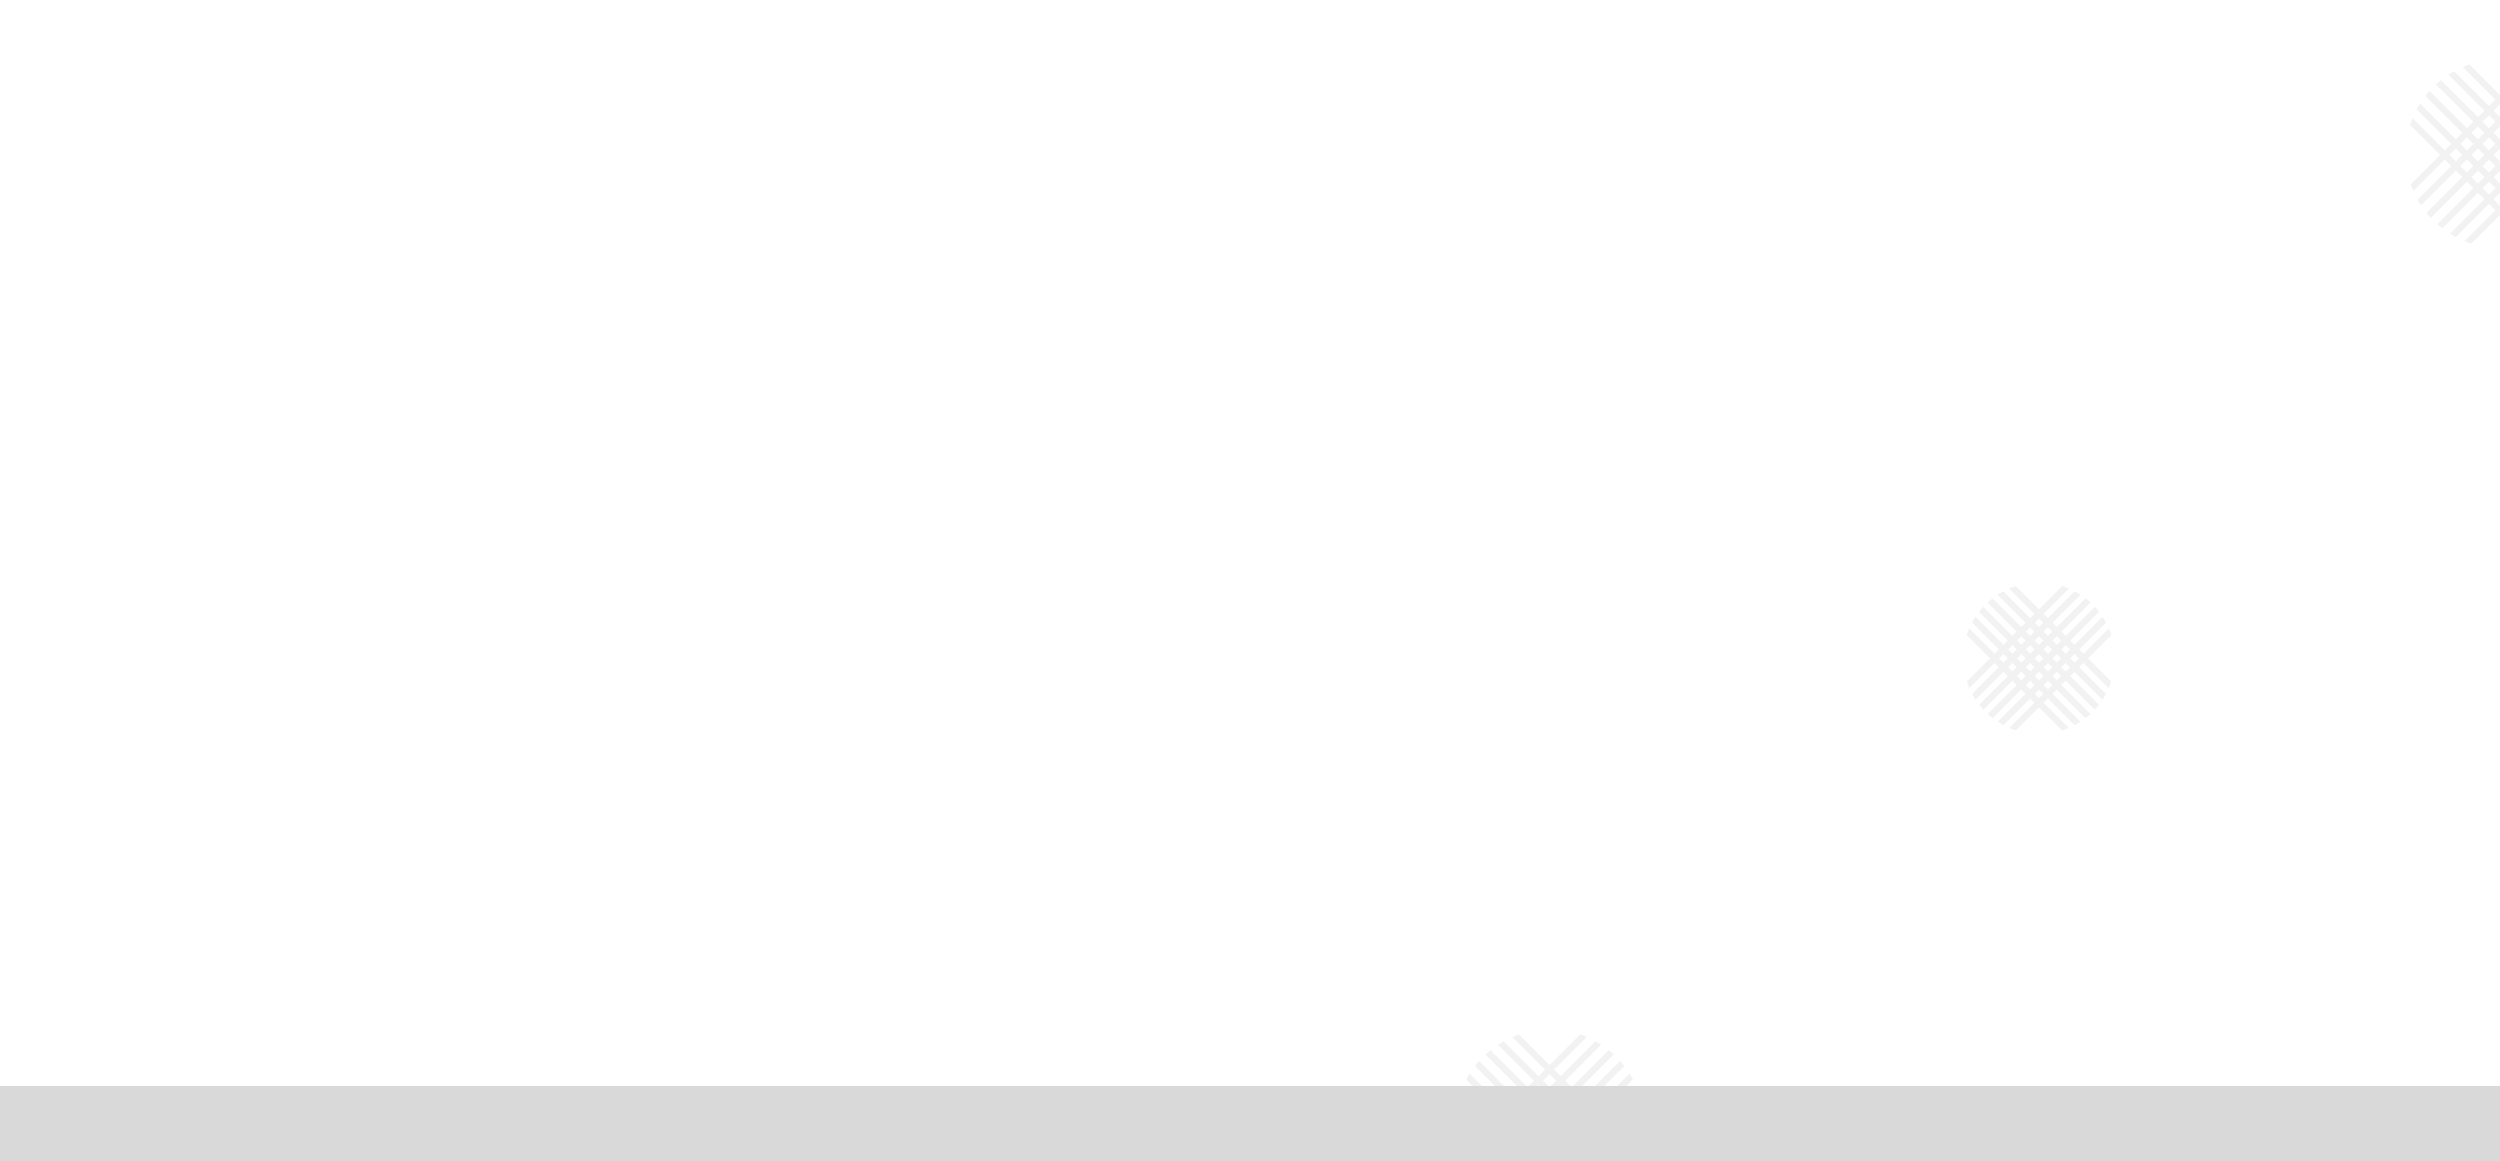
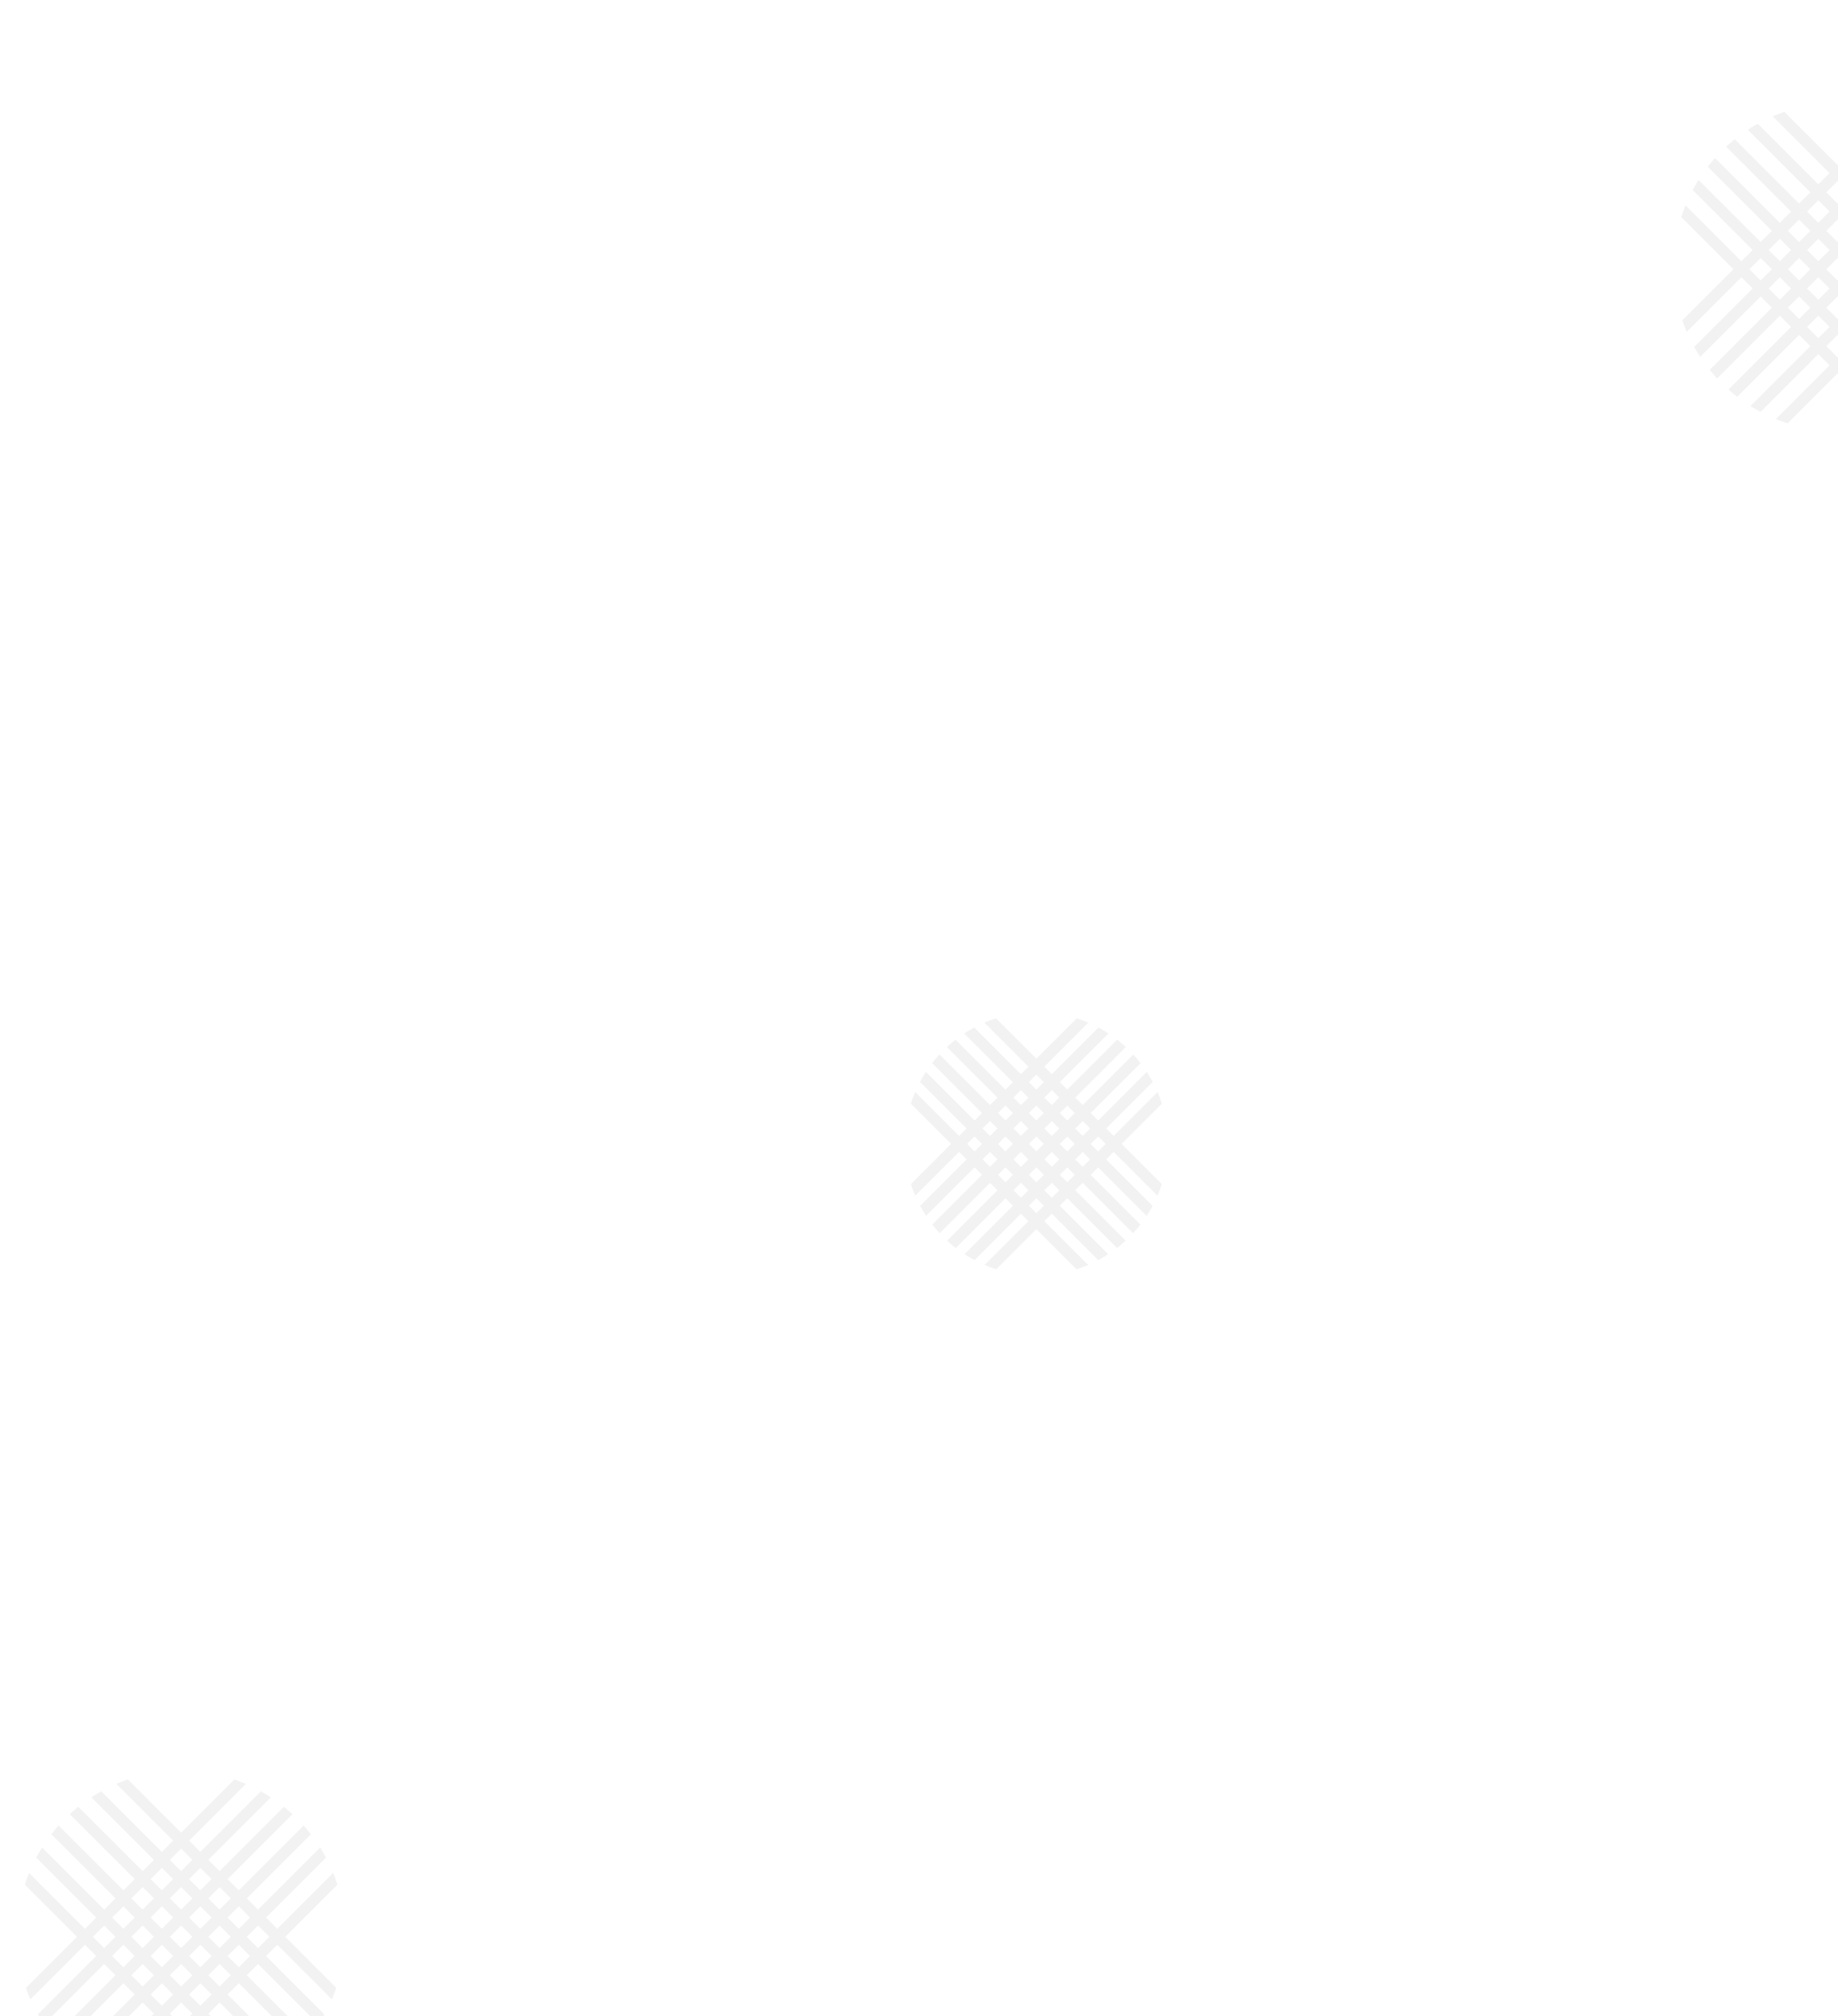
- <svg xmlns="http://www.w3.org/2000/svg" width="1920" height="891" viewBox="0 0 1920 891" fill="none">
+ <svg xmlns="http://www.w3.org/2000/svg" width="812" height="891" viewBox="0 0 812 891" fill="none">
  <g opacity="0.5">
-     <mask id="mask0_1011_4" style="mask-type:alpha" maskUnits="userSpaceOnUse" x="1110" y="745" width="161" height="242">
-       <path fill-rule="evenodd" clip-rule="evenodd" d="M1227.57 872.5L1232.54 867.536L1266.54 901.536L1270.07 898L1236.07 864L1266.54 833.536L1263 830L1232.54 860.464L1227.57 855.5L1266.54 816.536L1263 813L1224.04 851.964L1219.07 847L1266.54 799.536L1263 796L1215.54 843.464L1210.57 838.5L1266.54 782.536L1263 779L1207.04 834.964L1202.07 830L1266.54 765.536L1263 762L1198.54 826.464L1193.57 821.5L1266.54 748.536L1263 745L1190.04 817.964L1117.07 745L1113.54 748.536L1186.5 821.5L1181.54 826.464L1117.07 762L1113.54 765.536L1178 830L1173.04 834.964L1117.07 779L1113.54 782.536L1169.5 838.5L1164.54 843.464L1117.07 796L1113.54 799.536L1161 847L1156.04 851.964L1117.07 813L1113.54 816.536L1152.5 855.5L1147.54 860.464L1117.07 830L1113.54 833.536L1144 864L1110 898L1113.54 901.536L1147.54 867.536L1152.5 872.5L1110 915L1113.54 918.536L1156.04 876.036L1161 881L1110 932L1113.54 935.536L1164.54 884.536L1169.5 889.5L1110 949L1113.54 952.536L1173.04 893.036L1178 898L1110 966L1113.54 969.536L1181.54 901.536L1186.5 906.5L1110 983L1113.54 986.536L1190.04 910.036L1266.54 986.536L1270.07 983L1193.57 906.5L1198.54 901.536L1266.54 969.536L1270.07 966L1202.07 898L1207.04 893.036L1266.54 952.536L1270.07 949L1210.57 889.5L1215.54 884.536L1266.54 935.536L1270.07 932L1219.07 881L1224.04 876.036L1266.54 918.536L1270.07 915L1227.57 872.5ZM1151.07 864L1156.04 868.964L1161 864L1156.04 859.036L1151.07 864ZM1159.57 855.5L1164.54 860.464L1169.5 855.5L1164.54 850.536L1159.57 855.5ZM1168.07 847L1173.04 851.964L1178 847L1173.04 842.036L1168.07 847ZM1176.57 838.5L1181.54 843.464L1186.5 838.5L1181.54 833.536L1176.57 838.5ZM1185.07 830L1190.04 834.964L1195 830L1190.04 825.036L1185.07 830ZM1224.04 868.964L1229 864L1224.04 859.036L1219.07 864L1224.04 868.964ZM1215.54 850.536L1220.5 855.5L1215.54 860.464L1210.57 855.5L1215.54 850.536ZM1207.04 842.036L1212 847L1207.04 851.964L1202.07 847L1207.04 842.036ZM1198.54 833.536L1203.5 838.5L1198.54 843.464L1193.57 838.5L1198.54 833.536ZM1190.04 842.036L1185.07 847L1190.04 851.964L1195 847L1190.04 842.036ZM1181.54 850.536L1176.57 855.5L1181.54 860.464L1186.5 855.5L1181.54 850.536ZM1173.04 859.036L1168.07 864L1173.04 868.964L1178 864L1173.04 859.036ZM1164.54 867.536L1159.57 872.5L1164.54 877.464L1169.5 872.5L1164.54 867.536ZM1215.54 867.536L1220.5 872.5L1215.54 877.464L1210.57 872.5L1215.54 867.536ZM1207.04 859.036L1212 864L1207.04 868.964L1202.07 864L1207.04 859.036ZM1198.54 850.536L1203.5 855.5L1198.54 860.464L1193.57 855.5L1198.54 850.536ZM1168.07 881L1173.04 885.964L1178 881L1173.04 876.036L1168.07 881ZM1176.57 872.5L1181.54 877.464L1186.5 872.5L1181.54 867.536L1176.57 872.5ZM1185.07 864L1190.04 868.964L1195 864L1190.04 859.036L1185.07 864ZM1207.04 885.964L1212 881L1207.04 876.036L1202.07 881L1207.04 885.964ZM1198.54 867.536L1203.5 872.5L1198.54 877.464L1193.57 872.5L1198.54 867.536ZM1190.04 876.036L1185.07 881L1190.04 885.964L1195 881L1190.04 876.036ZM1181.54 884.536L1176.57 889.5L1181.54 894.464L1186.5 889.5L1181.54 884.536ZM1198.54 884.536L1203.5 889.5L1198.54 894.464L1193.57 889.5L1198.54 884.536ZM1190.04 893.036L1185.07 898L1190.04 902.964L1195 898L1190.04 893.036Z" fill="#E5E5E5" />
+     <mask id="mask0_1217_4" style="mask-type:alpha" maskUnits="userSpaceOnUse" x="0" y="737" width="161" height="242">
+       <path fill-rule="evenodd" clip-rule="evenodd" d="M117.571 864.5L122.536 859.536L156.536 893.536L160.071 890L126.071 856L156.536 825.536L153 822L122.536 852.464L117.571 847.5L156.536 808.536L153 805L114.036 843.964L109.071 839L156.536 791.536L153 788L105.536 835.464L100.571 830.5L156.536 774.536L153 771L97.035 826.964L92.071 822L156.536 757.536L153 754L88.535 818.464L83.571 813.5L156.536 740.536L153 737L80.035 809.964L7.071 737L3.536 740.536L76.5 813.5L71.535 818.464L7.071 754L3.536 757.536L68 822L63.035 826.964L7.071 771L3.536 774.536L59.5 830.5L54.535 835.464L7.071 788L3.536 791.536L51 839L46.035 843.964L7.071 805L3.536 808.536L42.5 847.5L37.535 852.464L7.071 822L3.536 825.536L34 856L3.295e-06 890L3.536 893.536L37.535 859.536L42.5 864.5L3.295e-06 907L3.536 910.536L46.035 868.036L51 873L3.295e-06 924L3.536 927.536L54.535 876.536L59.5 881.5L3.295e-06 941L3.536 944.536L63.035 885.036L68 890L3.295e-06 958L3.536 961.536L71.535 893.536L76.5 898.5L3.295e-06 975L3.536 978.536L80.035 902.036L156.536 978.536L160.071 975L83.571 898.5L88.535 893.536L156.536 961.536L160.071 958L92.071 890L97.035 885.036L156.536 944.536L160.071 941L100.571 881.5L105.536 876.536L156.536 927.536L160.071 924L109.071 873L114.036 868.036L156.536 910.536L160.071 907L117.571 864.5ZM41.071 856L46.035 860.964L51 856L46.035 851.036L41.071 856ZM49.571 847.5L54.535 852.464L59.5 847.5L54.535 842.536L49.571 847.5ZM58.071 839L63.035 843.964L68 839L63.035 834.036L58.071 839ZM66.571 830.5L71.535 835.464L76.5 830.5L71.535 825.536L66.571 830.5ZM75.071 822L80.035 826.964L85 822L80.035 817.036L75.071 822ZM114.036 860.964L119 856L114.036 851.036L109.071 856L114.036 860.964ZM105.536 842.536L110.5 847.5L105.536 852.464L100.571 847.5L105.536 842.536ZM97.035 834.036L102 839L97.035 843.964L92.071 839L97.035 834.036ZM88.535 825.536L93.5 830.5L88.535 835.464L83.571 830.5L88.535 825.536ZM80.035 834.036L75.071 839L80.035 843.964L85 839L80.035 834.036ZM71.535 842.536L66.571 847.5L71.535 852.464L76.5 847.5L71.535 842.536ZM63.035 851.036L58.071 856L63.035 860.964L68 856L63.035 851.036ZM54.535 859.536L49.571 864.5L54.535 869.464L59.5 864.5L54.535 859.536ZM105.536 859.536L110.5 864.5L105.536 869.464L100.571 864.5L105.536 859.536ZM97.035 851.036L102 856L97.035 860.964L92.071 856L97.035 851.036ZM88.535 842.536L93.5 847.5L88.535 852.464L83.571 847.5L88.535 842.536ZM58.071 873L63.035 877.964L68 873L63.035 868.036L58.071 873ZM66.571 864.5L71.535 869.464L76.5 864.5L71.535 859.536L66.571 864.5ZM75.071 856L80.035 860.964L85 856L80.035 851.036L75.071 856ZM97.035 877.964L102 873L97.035 868.036L92.071 873L97.035 877.964ZM88.535 859.536L93.5 864.5L88.535 869.464L83.571 864.5L88.535 859.536ZM80.035 868.036L75.071 873L80.035 877.964L85 873L80.035 868.036ZM71.535 876.536L66.571 881.5L71.535 886.464L76.5 881.5L71.535 876.536ZM88.535 876.536L93.5 881.5L88.535 886.464L83.571 881.5L88.535 876.536ZM80.035 885.036L75.071 890L80.035 894.964L85 890L80.035 885.036Z" fill="#E5E5E5" />
    </mask>
-     <g mask="url(#mask0_1011_4)">
-       <circle cx="1190.04" cy="863.036" r="72.5" fill="#E5E5E5" />
+     <g mask="url(#mask0_1217_4)">
+       <circle cx="80.035" cy="855.036" r="72.5" fill="#E5E5E5" />
    </g>
  </g>
  <g opacity="0.5">
-     <mask id="mask1_1011_4" style="mask-type:alpha" maskUnits="userSpaceOnUse" x="1840" y="0" width="161" height="242">
-       <path fill-rule="evenodd" clip-rule="evenodd" d="M1957.57 127.5L1962.54 122.536L1996.54 156.536L2000.07 153L1966.07 119L1996.54 88.535L1993 85L1962.54 115.464L1957.57 110.5L1996.54 71.535L1993 68L1954.04 106.964L1949.07 102L1996.54 54.535L1993 51L1945.54 98.465L1940.57 93.5L1996.54 37.535L1993 34L1937.04 89.965L1932.07 85L1996.54 20.535L1993 17L1928.54 81.465L1923.57 76.5L1996.54 3.536L1993 0L1920.04 72.965L1847.07 0L1843.54 3.536L1916.5 76.5L1911.54 81.465L1847.07 17L1843.54 20.535L1908 85L1903.04 89.965L1847.07 34L1843.54 37.535L1899.5 93.5L1894.54 98.465L1847.07 51L1843.54 54.535L1891 102L1886.04 106.964L1847.07 68L1843.54 71.535L1882.5 110.5L1877.54 115.464L1847.07 85L1843.54 88.535L1874 119L1840 153L1843.54 156.536L1877.54 122.536L1882.5 127.5L1840 170L1843.54 173.536L1886.04 131.036L1891 136L1840 187L1843.54 190.536L1894.54 139.536L1899.5 144.5L1840 204L1843.54 207.536L1903.04 148.036L1908 153L1840 221L1843.54 224.536L1911.54 156.536L1916.5 161.5L1840 238L1843.54 241.536L1920.04 165.036L1996.54 241.536L2000.07 238L1923.57 161.5L1928.54 156.536L1996.54 224.536L2000.07 221L1932.07 153L1937.04 148.036L1996.54 207.536L2000.07 204L1940.57 144.5L1945.54 139.536L1996.54 190.536L2000.07 187L1949.07 136L1954.04 131.036L1996.54 173.536L2000.07 170L1957.57 127.5ZM1881.07 119L1886.04 123.964L1891 119L1886.04 114.036L1881.07 119ZM1889.57 110.5L1894.54 115.464L1899.5 110.5L1894.54 105.536L1889.57 110.5ZM1898.07 102L1903.04 106.964L1908 102L1903.04 97.035L1898.07 102ZM1906.57 93.5L1911.54 98.465L1916.5 93.5L1911.54 88.535L1906.57 93.5ZM1915.07 85L1920.04 89.965L1925 85L1920.04 80.035L1915.07 85ZM1954.04 123.964L1959 119L1954.04 114.036L1949.07 119L1954.04 123.964ZM1945.54 105.536L1950.5 110.5L1945.54 115.464L1940.57 110.5L1945.54 105.536ZM1937.04 97.035L1942 102L1937.04 106.964L1932.07 102L1937.04 97.035ZM1928.54 88.535L1933.5 93.5L1928.54 98.465L1923.57 93.5L1928.54 88.535ZM1920.04 97.035L1915.07 102L1920.04 106.964L1925 102L1920.04 97.035ZM1911.54 105.536L1906.57 110.5L1911.54 115.464L1916.5 110.5L1911.54 105.536ZM1903.04 114.036L1898.07 119L1903.04 123.964L1908 119L1903.04 114.036ZM1894.54 122.536L1889.57 127.5L1894.54 132.464L1899.5 127.5L1894.54 122.536ZM1945.54 122.536L1950.5 127.5L1945.54 132.464L1940.57 127.5L1945.54 122.536ZM1937.04 114.036L1942 119L1937.04 123.964L1932.07 119L1937.04 114.036ZM1928.54 105.536L1933.5 110.5L1928.54 115.464L1923.57 110.5L1928.54 105.536ZM1898.07 136L1903.04 140.964L1908 136L1903.04 131.036L1898.07 136ZM1906.57 127.5L1911.54 132.464L1916.5 127.5L1911.54 122.536L1906.57 127.5ZM1915.07 119L1920.04 123.964L1925 119L1920.04 114.036L1915.07 119ZM1937.04 140.964L1942 136L1937.04 131.036L1932.07 136L1937.04 140.964ZM1928.54 122.536L1933.5 127.5L1928.54 132.464L1923.57 127.5L1928.54 122.536ZM1920.04 131.036L1915.07 136L1920.04 140.964L1925 136L1920.04 131.036ZM1911.54 139.536L1906.57 144.5L1911.54 149.464L1916.5 144.5L1911.54 139.536ZM1928.54 139.536L1933.5 144.5L1928.54 149.464L1923.57 144.5L1928.54 139.536ZM1920.04 148.036L1915.07 153L1920.04 157.964L1925 153L1920.04 148.036Z" fill="#E5E5E5" />
+     <mask id="mask1_1217_4" style="mask-type:alpha" maskUnits="userSpaceOnUse" x="732" y="0" width="161" height="242">
+       <path fill-rule="evenodd" clip-rule="evenodd" d="M849.571 127.5L854.536 122.536L888.536 156.536L892.071 153L858.071 119L888.536 88.535L885 85L854.536 115.464L849.571 110.5L888.536 71.535L885 68L846.036 106.964L841.071 102L888.536 54.535L885 51L837.536 98.465L832.571 93.5L888.536 37.535L885 34L829.036 89.965L824.071 85L888.536 20.535L885 17L820.536 81.465L815.571 76.5L888.536 3.536L885 0L812.036 72.965L739.071 0L735.536 3.536L808.5 76.5L803.536 81.465L739.071 17L735.536 20.535L800 85L795.036 89.965L739.071 34L735.536 37.535L791.5 93.5L786.536 98.465L739.071 51L735.536 54.535L783 102L778.036 106.964L739.071 68L735.536 71.535L774.5 110.5L769.536 115.464L739.071 85L735.536 88.535L766 119L732 153L735.536 156.536L769.536 122.536L774.5 127.5L732 170L735.536 173.536L778.036 131.036L783 136L732 187L735.536 190.536L786.536 139.536L791.5 144.5L732 204L735.536 207.536L795.036 148.036L800 153L732 221L735.536 224.536L803.536 156.536L808.5 161.5L732 238L735.536 241.536L812.036 165.036L888.536 241.536L892.071 238L815.571 161.5L820.536 156.536L888.536 224.536L892.071 221L824.071 153L829.036 148.036L888.536 207.536L892.071 204L832.571 144.5L837.536 139.536L888.536 190.536L892.071 187L841.071 136L846.036 131.036L888.536 173.536L892.071 170L849.571 127.5ZM773.071 119L778.036 123.964L783 119L778.036 114.036L773.071 119ZM781.571 110.5L786.536 115.464L791.5 110.5L786.536 105.536L781.571 110.5ZM790.071 102L795.036 106.964L800 102L795.036 97.035L790.071 102ZM798.571 93.5L803.536 98.465L808.5 93.5L803.536 88.535L798.571 93.5ZM807.071 85L812.036 89.965L817 85L812.036 80.035L807.071 85ZM846.036 123.964L851 119L846.036 114.036L841.071 119L846.036 123.964ZM837.536 105.536L842.5 110.5L837.536 115.464L832.571 110.5L837.536 105.536ZM829.036 97.035L834 102L829.036 106.964L824.071 102L829.036 97.035ZM820.536 88.535L825.5 93.5L820.536 98.465L815.571 93.5L820.536 88.535ZM812.036 97.035L807.071 102L812.036 106.964L817 102L812.036 97.035ZM803.536 105.536L798.571 110.5L803.536 115.464L808.5 110.5L803.536 105.536ZM795.036 114.036L790.071 119L795.036 123.964L800 119L795.036 114.036ZM786.536 122.536L781.571 127.5L786.536 132.464L791.5 127.5L786.536 122.536ZM837.536 122.536L842.5 127.5L837.536 132.464L832.571 127.5L837.536 122.536ZM829.036 114.036L834 119L829.036 123.964L824.071 119L829.036 114.036ZM820.536 105.536L825.5 110.5L820.536 115.464L815.571 110.5L820.536 105.536ZM790.071 136L795.036 140.964L800 136L795.036 131.036L790.071 136ZM798.571 127.5L803.536 132.464L808.5 127.5L803.536 122.536L798.571 127.5ZM807.071 119L812.036 123.964L817 119L812.036 114.036L807.071 119ZM829.036 140.964L834 136L829.036 131.036L824.071 136L829.036 140.964ZM820.536 122.536L825.5 127.5L820.536 132.464L815.571 127.5L820.536 122.536ZM812.036 131.036L807.071 136L812.036 140.964L817 136L812.036 131.036ZM803.536 139.536L798.571 144.5L803.536 149.464L808.5 144.5L803.536 139.536ZM820.536 139.536L825.5 144.5L820.536 149.464L815.571 144.5L820.536 139.536ZM812.036 148.036L807.071 153L812.036 157.964L817 153L812.036 148.036Z" fill="#E5E5E5" />
    </mask>
-     <g mask="url(#mask1_1011_4)">
-       <circle cx="1920.04" cy="118.036" r="72.5" fill="#E5E5E5" />
+     <g mask="url(#mask1_1217_4)">
+       <circle cx="812.036" cy="118.036" r="72.5" fill="#E5E5E5" />
    </g>
  </g>
  <g opacity="0.5">
-     <mask id="mask2_1011_4" style="mask-type:alpha" maskUnits="userSpaceOnUse" x="1501" y="410" width="130" height="195">
-       <path fill-rule="evenodd" clip-rule="evenodd" d="M1627.42 536.424L1600.12 509.116L1596.82 512.407L1630.96 546.543L1627.42 550.079L1593.29 515.943L1590 519.234L1630.96 560.197L1627.42 563.733L1586.46 522.77L1583.17 526.062L1630.96 573.852L1627.42 577.387L1579.63 529.597L1576.34 532.889L1630.96 587.506L1627.42 591.042L1572.81 536.424L1569.52 539.716L1630.96 601.16L1627.42 604.696L1565.98 543.251L1504.54 604.696L1501 601.16L1562.44 539.716L1559.15 536.424L1504.54 591.042L1501 587.506L1555.62 532.889L1552.33 529.597L1504.54 577.387L1501 573.852L1548.79 526.062L1545.5 522.77L1504.54 563.733L1501 560.197L1541.96 519.234L1538.67 515.943L1504.54 550.079L1501 546.543L1535.14 512.407L1531.84 509.116L1504.54 536.424L1501 532.889L1528.31 505.58L1504.54 481.807L1508.07 478.272L1531.84 502.045L1535.14 498.753L1504.54 468.153L1508.07 464.617L1538.67 495.217L1541.96 491.926L1504.54 454.498L1508.07 450.963L1545.5 488.39L1548.79 485.099L1504.54 440.844L1508.07 437.309L1552.33 481.563L1555.62 478.272L1504.54 427.19L1508.07 423.654L1559.15 474.736L1562.44 471.444L1504.54 413.536L1508.07 410L1565.98 467.909L1623.89 410L1627.42 413.536L1569.52 471.444L1572.81 474.736L1623.89 423.654L1627.42 427.19L1576.34 478.272L1579.63 481.563L1623.89 437.309L1627.42 440.844L1583.17 485.099L1586.46 488.39L1623.89 450.963L1627.42 454.498L1590 491.926L1593.29 495.217L1623.89 464.617L1627.42 468.153L1596.82 498.753L1600.12 502.045L1623.89 478.272L1627.42 481.807L1603.65 505.58L1630.96 532.889L1627.42 536.424ZM1565.98 474.98L1562.69 478.272L1565.98 481.563L1569.27 478.272L1565.98 474.98ZM1559.15 481.807L1555.86 485.099L1559.15 488.39L1562.44 485.099L1559.15 481.807ZM1552.33 488.634L1549.03 491.926L1552.33 495.217L1555.62 491.926L1552.33 488.634ZM1545.5 495.461L1542.21 498.753L1545.5 502.045L1548.79 498.753L1545.5 495.461ZM1538.67 502.289L1535.38 505.58L1538.67 508.872L1541.96 505.58L1538.67 502.289ZM1593.29 502.289L1596.58 505.58L1593.29 508.872L1590 505.58L1593.29 502.289ZM1586.46 495.461L1589.75 498.753L1586.46 502.045L1583.17 498.753L1586.46 495.461ZM1579.63 488.634L1582.93 491.926L1579.63 495.217L1576.34 491.926L1579.63 488.634ZM1572.81 481.807L1576.1 485.099L1572.81 488.39L1569.52 485.099L1572.81 481.807ZM1565.98 488.634L1562.69 491.926L1565.98 495.217L1569.27 491.926L1565.98 488.634ZM1559.15 495.461L1555.86 498.753L1559.15 502.045L1562.44 498.753L1559.15 495.461ZM1552.33 502.289L1549.03 505.58L1552.33 508.872L1555.62 505.58L1552.33 502.289ZM1545.5 509.116L1542.21 512.407L1545.5 515.699L1548.79 512.407L1545.5 509.116ZM1586.46 509.116L1589.75 512.407L1586.46 515.699L1583.17 512.407L1586.46 509.116ZM1579.63 502.289L1582.93 505.58L1579.63 508.872L1576.34 505.58L1579.63 502.289ZM1572.81 495.461L1576.1 498.753L1572.81 502.045L1569.52 498.753L1572.81 495.461ZM1549.03 519.234L1552.33 522.526L1555.62 519.234L1552.33 515.943L1549.03 519.234ZM1555.86 512.407L1559.15 515.699L1562.44 512.407L1559.15 509.116L1555.86 512.407ZM1562.69 505.58L1565.98 508.872L1569.27 505.58L1565.98 502.289L1562.69 505.58ZM1579.63 522.526L1582.93 519.234L1579.63 515.943L1576.34 519.234L1579.63 522.526ZM1572.81 509.116L1576.1 512.407L1572.81 515.699L1569.52 512.407L1572.81 509.116ZM1565.98 515.943L1562.69 519.234L1565.98 522.526L1569.27 519.234L1565.98 515.943ZM1559.15 522.77L1555.86 526.062L1559.15 529.353L1562.44 526.062L1559.15 522.77ZM1572.81 522.77L1576.1 526.062L1572.81 529.353L1569.52 526.062L1572.81 522.77ZM1565.98 529.597L1562.69 532.889L1565.98 536.18L1569.27 532.889L1565.98 529.597Z" fill="#E5E5E5" />
+     <mask id="mask2_1217_4" style="mask-type:alpha" maskUnits="userSpaceOnUse" x="393" y="410" width="130" height="195">
+       <path fill-rule="evenodd" clip-rule="evenodd" d="M519.424 536.424L492.116 509.116L488.824 512.407L522.96 546.543L519.424 550.079L485.289 515.943L481.997 519.234L522.96 560.197L519.424 563.733L478.461 522.77L475.17 526.062L522.96 573.852L519.424 577.387L471.634 529.597L468.343 532.889L522.96 587.506L519.424 591.042L464.807 536.424L461.515 539.716L522.96 601.16L519.424 604.696L457.98 543.251L396.536 604.696L393 601.16L454.444 539.716L451.153 536.424L396.536 591.042L393 587.506L447.617 532.889L444.326 529.597L396.536 577.387L393 573.852L440.79 526.062L437.498 522.77L396.536 563.733L393 560.197L433.963 519.234L430.671 515.943L396.536 550.079L393 546.543L427.136 512.407L423.844 509.116L396.536 536.424L393 532.889L420.309 505.58L396.536 481.807L400.071 478.272L423.844 502.045L427.136 498.753L396.536 468.153L400.071 464.617L430.671 495.217L433.963 491.926L396.536 454.498L400.071 450.963L437.498 488.39L440.79 485.099L396.536 440.844L400.071 437.309L444.326 481.563L447.617 478.272L396.536 427.19L400.071 423.654L451.153 474.736L454.444 471.444L396.536 413.536L400.071 410L457.98 467.909L515.889 410L519.424 413.536L461.515 471.444L464.807 474.736L515.889 423.654L519.424 427.19L468.343 478.272L471.634 481.563L515.889 437.309L519.424 440.844L475.17 485.099L478.461 488.39L515.889 450.963L519.424 454.498L481.997 491.926L485.289 495.217L515.889 464.617L519.424 468.153L488.824 498.753L492.116 502.045L515.889 478.272L519.424 481.807L495.651 505.58L522.96 532.889L519.424 536.424ZM457.98 474.98L454.688 478.272L457.98 481.563L461.272 478.272L457.98 474.98ZM451.153 481.807L447.861 485.099L451.153 488.39L454.444 485.099L451.153 481.807ZM444.326 488.634L441.034 491.926L444.326 495.217L447.617 491.926L444.326 488.634ZM437.498 495.461L434.207 498.753L437.498 502.045L440.79 498.753L437.498 495.461ZM430.671 502.289L427.38 505.58L430.671 508.872L433.963 505.58L430.671 502.289ZM485.289 502.289L488.58 505.58L485.289 508.872L481.997 505.58L485.289 502.289ZM478.461 495.461L481.753 498.753L478.461 502.045L475.17 498.753L478.461 495.461ZM471.634 488.634L474.926 491.926L471.634 495.217L468.343 491.926L471.634 488.634ZM464.807 481.807L468.099 485.099L464.807 488.39L461.515 485.099L464.807 481.807ZM457.98 488.634L454.688 491.926L457.98 495.217L461.272 491.926L457.98 488.634ZM451.153 495.461L447.861 498.753L451.153 502.045L454.444 498.753L451.153 495.461ZM444.326 502.289L441.034 505.58L444.326 508.872L447.617 505.58L444.326 502.289ZM437.498 509.116L434.207 512.407L437.498 515.699L440.79 512.407L437.498 509.116ZM478.461 509.116L481.753 512.407L478.461 515.699L475.17 512.407L478.461 509.116ZM471.634 502.289L474.926 505.58L471.634 508.872L468.343 505.58L471.634 502.289ZM464.807 495.461L468.099 498.753L464.807 502.045L461.515 498.753L464.807 495.461ZM457.98 502.289L454.688 505.58L457.98 508.872L461.272 505.58L457.98 502.289ZM451.153 509.116L447.861 512.407L451.153 515.699L454.444 512.407L451.153 509.116ZM444.326 515.943L441.034 519.234L444.326 522.526L447.617 519.234L444.326 515.943ZM471.634 515.943L474.926 519.234L471.634 522.526L468.343 519.234L471.634 515.943ZM464.807 509.116L468.099 512.407L464.807 515.699L461.515 512.407L464.807 509.116ZM457.98 515.943L454.688 519.234L457.98 522.526L461.272 519.234L457.98 515.943ZM451.153 522.77L447.861 526.062L451.153 529.353L454.444 526.062L451.153 522.77ZM464.807 522.77L468.099 526.062L464.807 529.353L461.515 526.062L464.807 522.77ZM457.98 529.597L454.688 532.889L457.98 536.18L461.272 532.889L457.98 529.597Z" fill="#E5E5E5" />
    </mask>
-     <g mask="url(#mask2_1011_4)">
-       <circle cx="1565.98" cy="505.501" r="58.232" fill="#E5E5E5" />
+     <g mask="url(#mask2_1217_4)">
+       <circle cx="457.98" cy="505.501" r="58.232" fill="#E5E5E5" />
    </g>
  </g>
-   <rect y="834" width="1920" height="68" fill="#D9D9D9" />
</svg>
